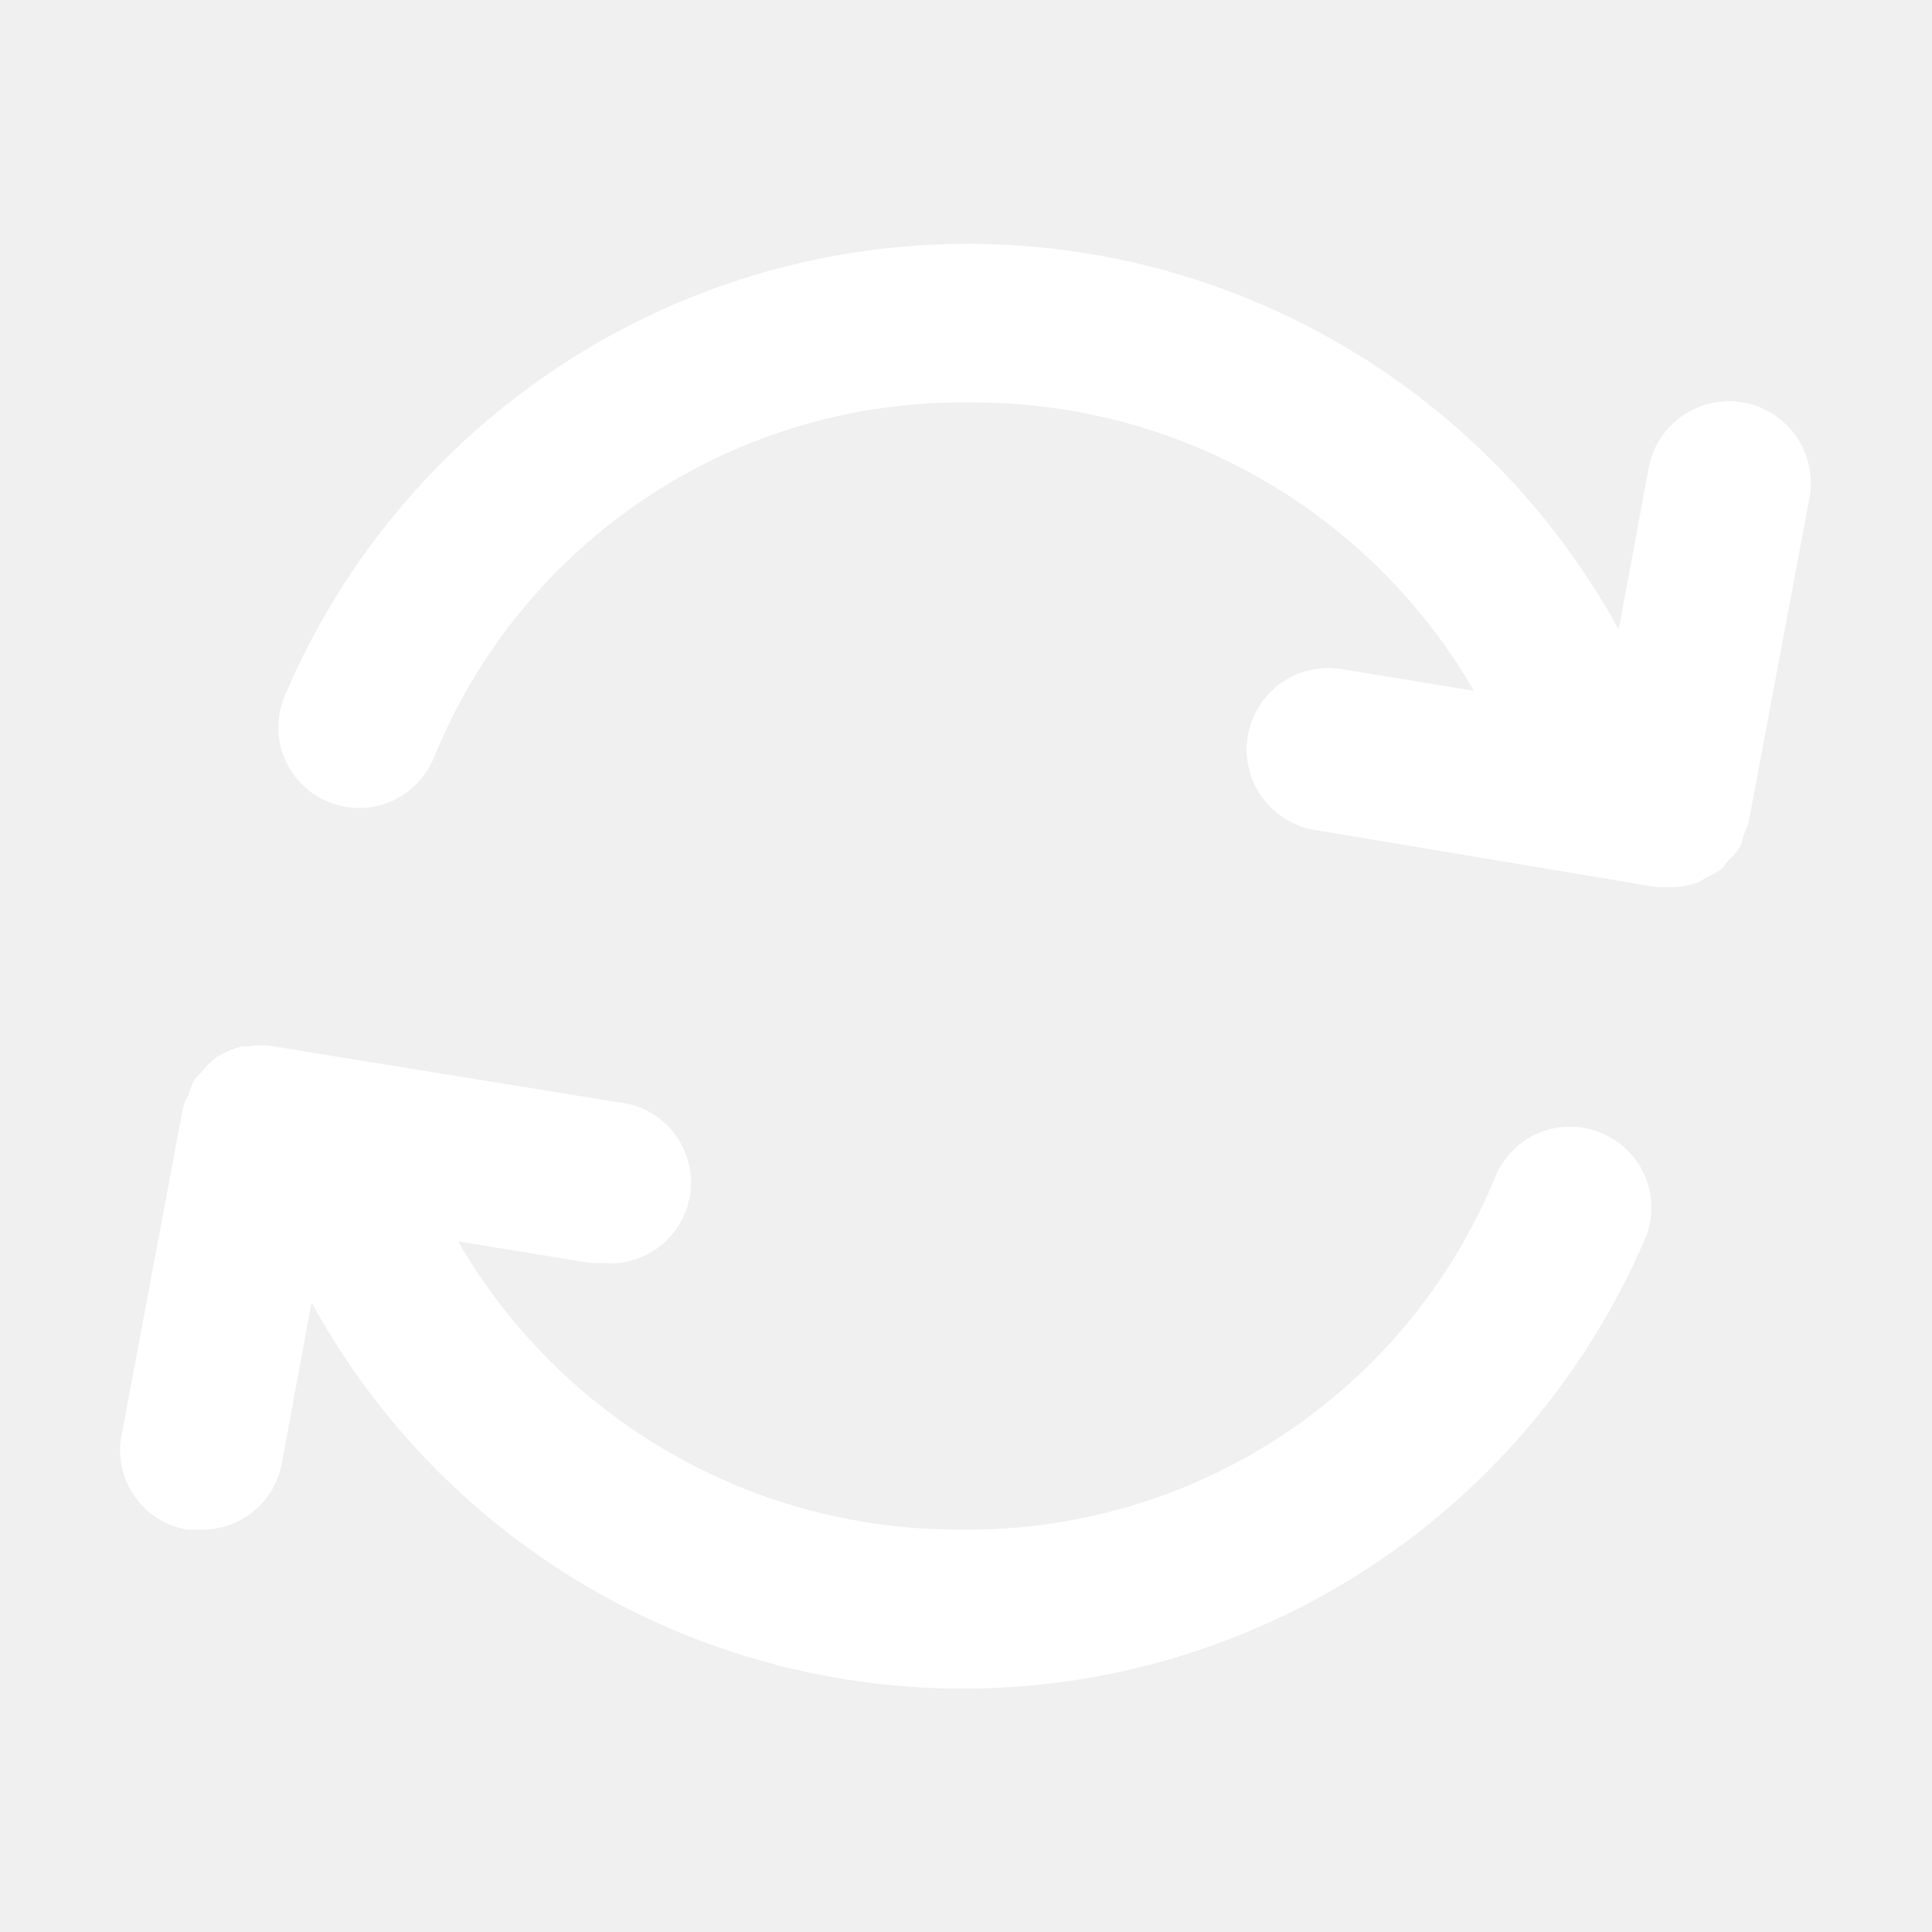
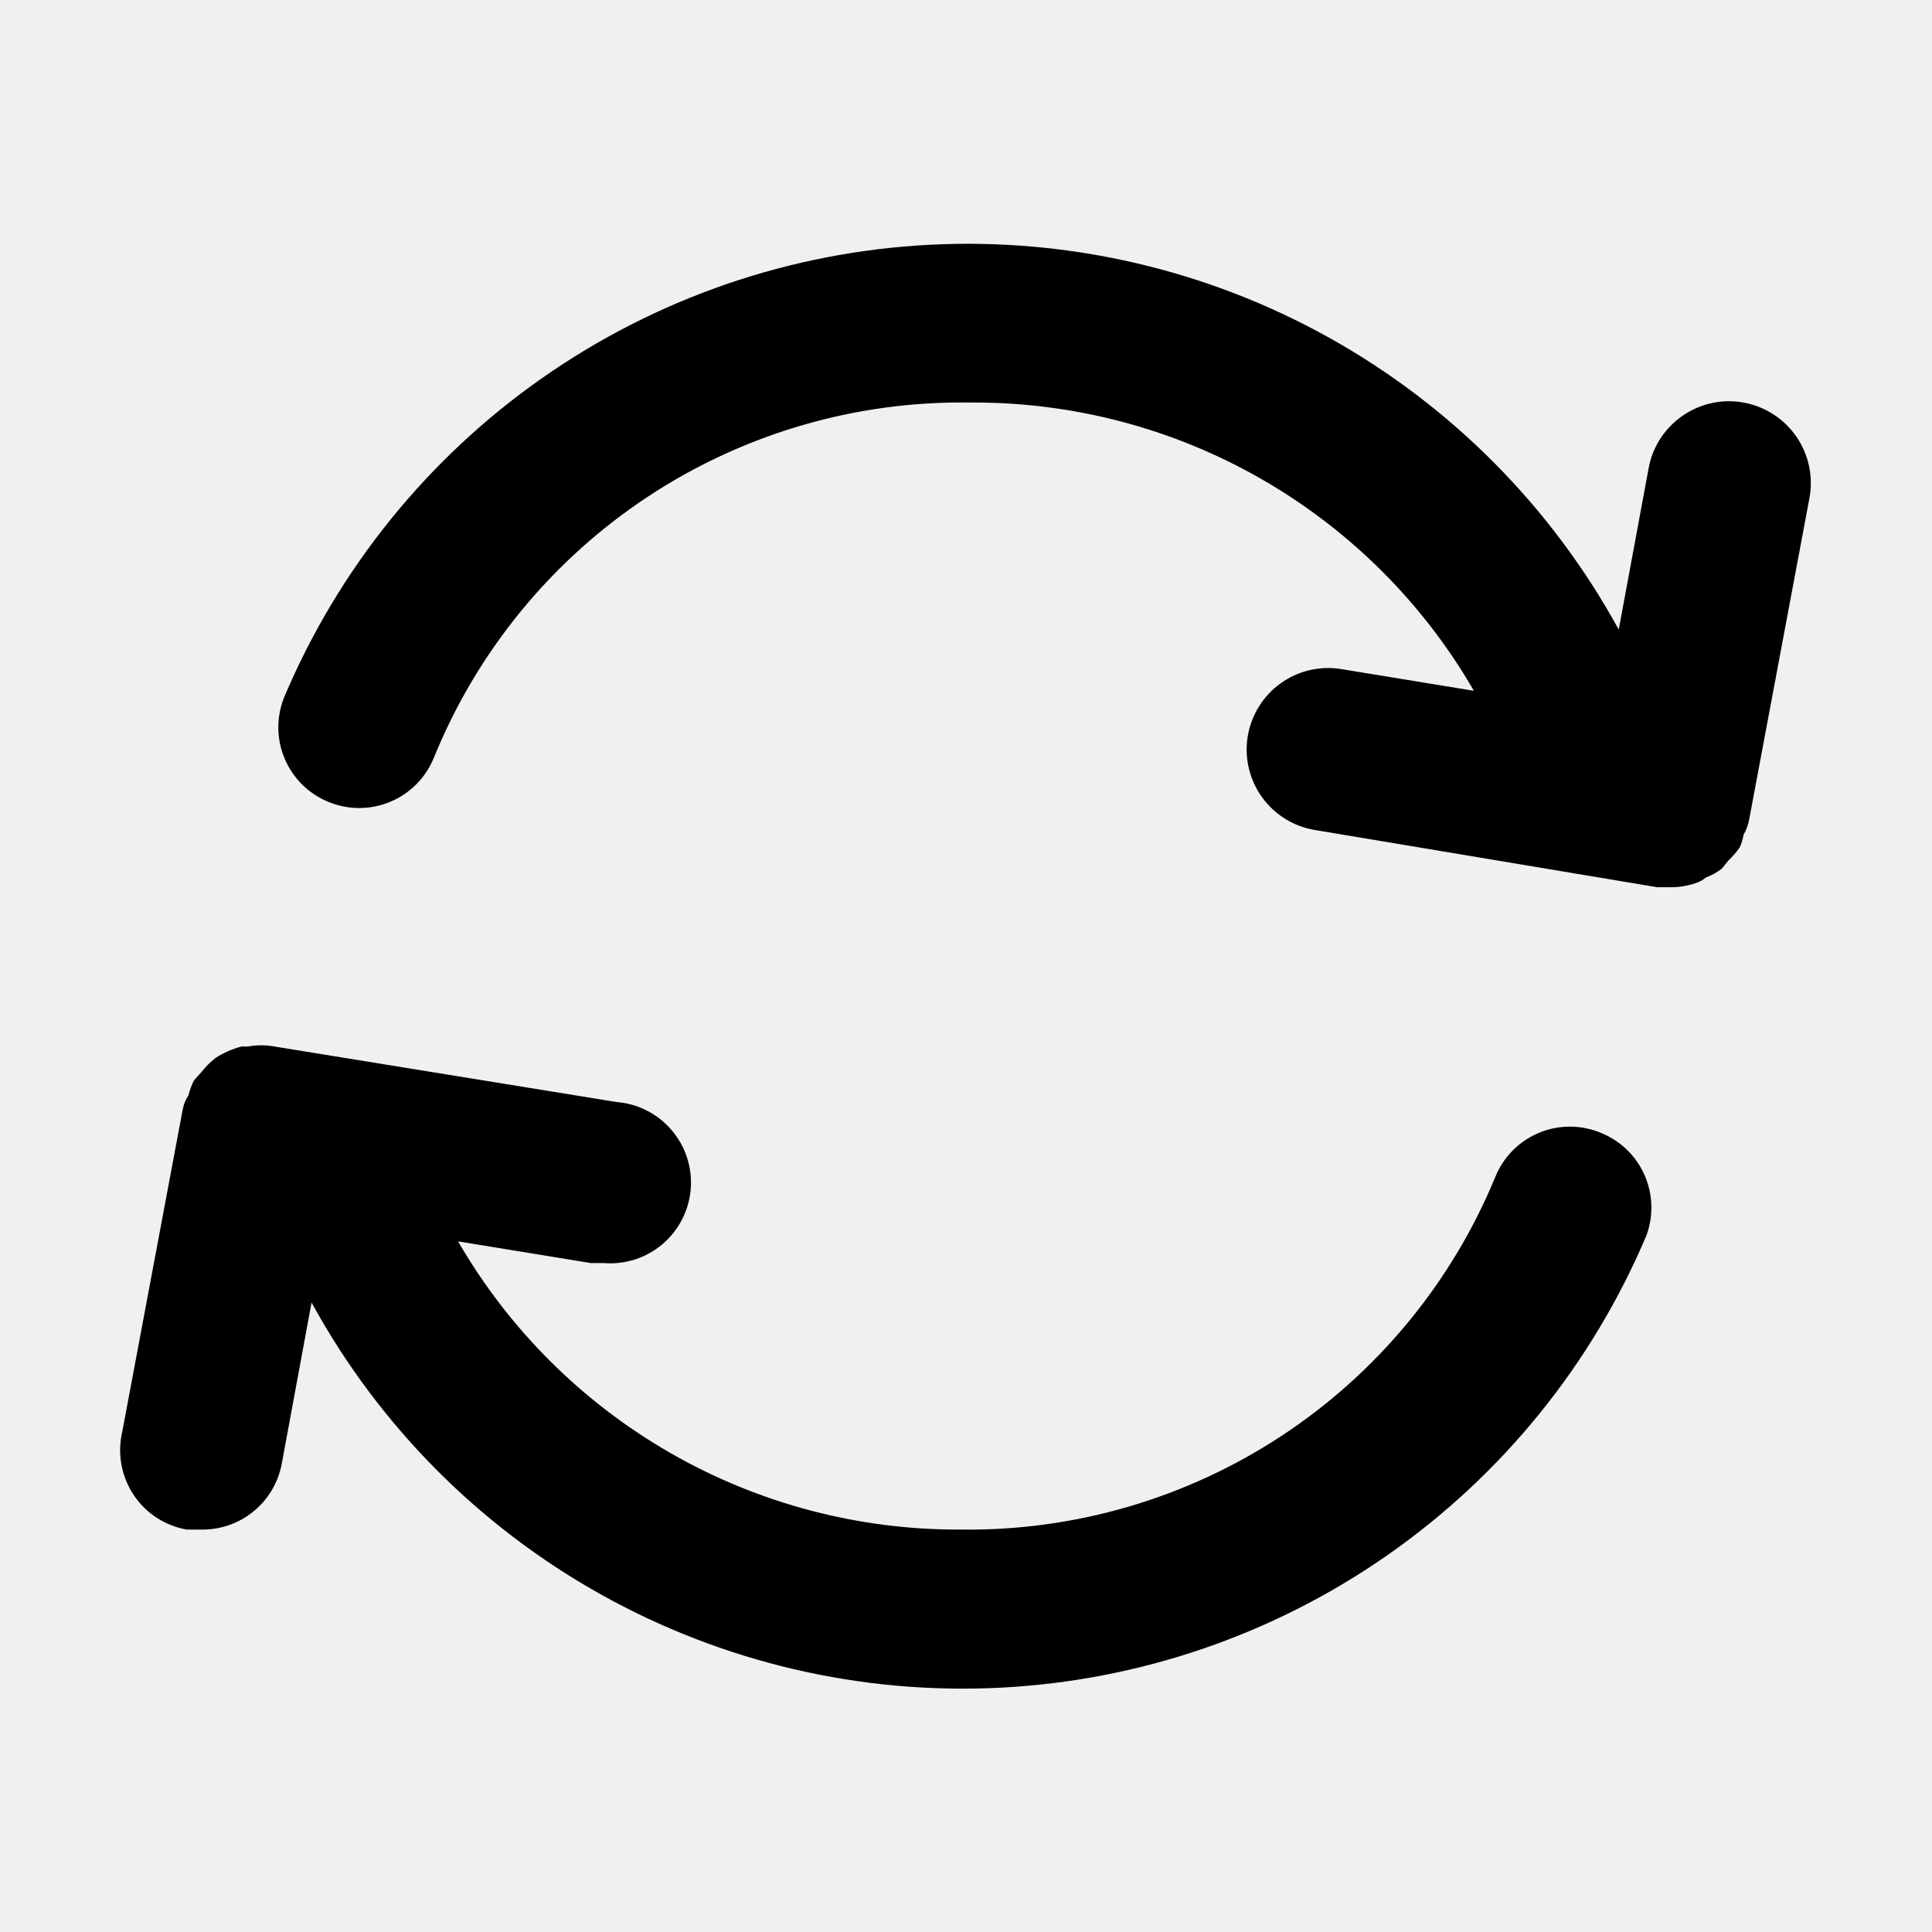
<svg xmlns="http://www.w3.org/2000/svg" width="34" height="34" viewBox="0 0 34 34" fill="none">
  <g opacity="0">
-     <path d="M0 34L34 34L34 0L0 0L0 34Z" fill="#FFFFFF">
+     <path d="M0 34L34 34L34 0L0 0L0 34Z" fill="#000000">
</path>
  </g>
-   <path d="M30.683 14.693C30.731 14.609 30.764 14.518 30.782 14.424L31.845 8.756C31.912 8.38 31.828 7.993 31.61 7.679C31.392 7.366 31.059 7.152 30.683 7.084C30.307 7.016 29.92 7.101 29.607 7.319C29.293 7.537 29.079 7.87 29.012 8.246L28.487 11.08C27.308 8.926 25.546 7.148 23.403 5.95C21.26 4.752 18.823 4.183 16.371 4.307C13.919 4.431 11.552 5.244 9.541 6.653C7.53 8.061 5.956 10.008 5.001 12.27C4.861 12.618 4.864 13.007 5.01 13.352C5.156 13.697 5.433 13.971 5.78 14.112C5.953 14.184 6.138 14.22 6.325 14.22C6.512 14.219 6.698 14.182 6.87 14.109C7.043 14.037 7.199 13.931 7.331 13.798C7.462 13.664 7.566 13.506 7.636 13.333C8.398 11.458 9.71 9.858 11.399 8.742C13.088 7.627 15.075 7.049 17.098 7.084C18.888 7.076 20.648 7.54 22.2 8.431C23.752 9.322 25.042 10.607 25.938 12.157L23.6 11.774C23.414 11.744 23.224 11.752 23.041 11.795C22.858 11.839 22.685 11.918 22.532 12.029C22.38 12.139 22.25 12.279 22.152 12.439C22.053 12.6 21.987 12.778 21.957 12.964C21.927 13.15 21.934 13.341 21.978 13.524C22.022 13.707 22.101 13.88 22.212 14.033C22.322 14.185 22.462 14.315 22.622 14.413C22.783 14.512 22.961 14.578 23.147 14.608L29.167 15.614L29.394 15.614C29.558 15.616 29.722 15.587 29.876 15.529C29.927 15.509 29.976 15.481 30.017 15.444C30.119 15.406 30.214 15.354 30.301 15.288L30.414 15.146C30.487 15.078 30.554 15.002 30.612 14.92C30.647 14.848 30.671 14.772 30.683 14.693L30.683 14.693Z" fill="#FFFFFF">
+   <path d="M30.683 14.693C30.731 14.609 30.764 14.518 30.782 14.424L31.845 8.756C31.912 8.38 31.828 7.993 31.61 7.679C31.392 7.366 31.059 7.152 30.683 7.084C30.307 7.016 29.92 7.101 29.607 7.319C29.293 7.537 29.079 7.87 29.012 8.246L28.487 11.08C27.308 8.926 25.546 7.148 23.403 5.95C21.26 4.752 18.823 4.183 16.371 4.307C13.919 4.431 11.552 5.244 9.541 6.653C7.53 8.061 5.956 10.008 5.001 12.27C4.861 12.618 4.864 13.007 5.01 13.352C5.156 13.697 5.433 13.971 5.78 14.112C5.953 14.184 6.138 14.22 6.325 14.22C6.512 14.219 6.698 14.182 6.87 14.109C7.043 14.037 7.199 13.931 7.331 13.798C7.462 13.664 7.566 13.506 7.636 13.333C8.398 11.458 9.71 9.858 11.399 8.742C13.088 7.627 15.075 7.049 17.098 7.084C18.888 7.076 20.648 7.54 22.2 8.431C23.752 9.322 25.042 10.607 25.938 12.157L23.6 11.774C23.414 11.744 23.224 11.752 23.041 11.795C22.858 11.839 22.685 11.918 22.532 12.029C22.38 12.139 22.25 12.279 22.152 12.439C22.053 12.6 21.987 12.778 21.957 12.964C21.927 13.15 21.934 13.341 21.978 13.524C22.022 13.707 22.101 13.88 22.212 14.033C22.322 14.185 22.462 14.315 22.622 14.413C22.783 14.512 22.961 14.578 23.147 14.608L29.167 15.614L29.394 15.614C29.558 15.616 29.722 15.587 29.876 15.529C29.927 15.509 29.976 15.481 30.017 15.444C30.119 15.406 30.214 15.354 30.301 15.288L30.414 15.146C30.487 15.078 30.554 15.002 30.612 14.92C30.647 14.848 30.671 14.772 30.683 14.693L30.683 14.693Z" fill="#000000">
</path>
-   <path d="M28.165 19.933C27.991 19.861 27.805 19.826 27.617 19.827C27.429 19.828 27.244 19.867 27.071 19.941C26.898 20.015 26.742 20.122 26.611 20.257C26.48 20.392 26.378 20.551 26.309 20.726C25.541 22.581 24.233 24.163 22.556 25.267C20.879 26.371 18.909 26.946 16.902 26.918C15.112 26.926 13.352 26.462 11.799 25.571C10.247 24.68 8.957 23.395 8.061 21.846L10.399 22.228L10.626 22.228C11.001 22.258 11.374 22.138 11.661 21.893C11.947 21.649 12.126 21.3 12.156 20.924C12.186 20.549 12.065 20.176 11.821 19.89C11.576 19.602 11.228 19.424 10.852 19.394L4.831 18.417C4.677 18.388 4.518 18.388 4.364 18.417L4.25 18.417C4.09 18.459 3.937 18.526 3.797 18.615C3.701 18.689 3.616 18.775 3.542 18.87L3.414 19.012C3.371 19.097 3.337 19.188 3.315 19.281C3.265 19.353 3.232 19.436 3.216 19.522L2.153 25.189C2.108 25.378 2.102 25.573 2.135 25.764C2.168 25.955 2.24 26.137 2.346 26.299C2.452 26.461 2.59 26.6 2.752 26.706C2.914 26.812 3.096 26.885 3.287 26.918L3.542 26.918C3.877 26.923 4.204 26.81 4.463 26.597C4.723 26.384 4.898 26.086 4.959 25.756L5.483 22.922C6.661 25.077 8.422 26.855 10.565 28.054C12.707 29.253 15.144 29.824 17.596 29.701C20.049 29.579 22.416 28.767 24.428 27.36C26.441 25.953 28.015 24.008 28.973 21.746C29.102 21.398 29.09 21.014 28.939 20.674C28.788 20.335 28.51 20.069 28.165 19.933Z" fill="#FFFFFF">
+   <path d="M28.165 19.933C27.991 19.861 27.805 19.826 27.617 19.827C27.429 19.828 27.244 19.867 27.071 19.941C26.898 20.015 26.742 20.122 26.611 20.257C26.48 20.392 26.378 20.551 26.309 20.726C25.541 22.581 24.233 24.163 22.556 25.267C20.879 26.371 18.909 26.946 16.902 26.918C15.112 26.926 13.352 26.462 11.799 25.571C10.247 24.68 8.957 23.395 8.061 21.846L10.399 22.228L10.626 22.228C11.001 22.258 11.374 22.138 11.661 21.893C11.947 21.649 12.126 21.3 12.156 20.924C12.186 20.549 12.065 20.176 11.821 19.89C11.576 19.602 11.228 19.424 10.852 19.394L4.831 18.417C4.677 18.388 4.518 18.388 4.364 18.417L4.25 18.417C4.09 18.459 3.937 18.526 3.797 18.615C3.701 18.689 3.616 18.775 3.542 18.87L3.414 19.012C3.371 19.097 3.337 19.188 3.315 19.281C3.265 19.353 3.232 19.436 3.216 19.522L2.153 25.189C2.108 25.378 2.102 25.573 2.135 25.764C2.168 25.955 2.24 26.137 2.346 26.299C2.452 26.461 2.59 26.6 2.752 26.706C2.914 26.812 3.096 26.885 3.287 26.918L3.542 26.918C3.877 26.923 4.204 26.81 4.463 26.597C4.723 26.384 4.898 26.086 4.959 25.756L5.483 22.922C6.661 25.077 8.422 26.855 10.565 28.054C12.707 29.253 15.144 29.824 17.596 29.701C20.049 29.579 22.416 28.767 24.428 27.36C26.441 25.953 28.015 24.008 28.973 21.746C29.102 21.398 29.09 21.014 28.939 20.674C28.788 20.335 28.51 20.069 28.165 19.933Z" fill="#000000">
</path>
</svg>
